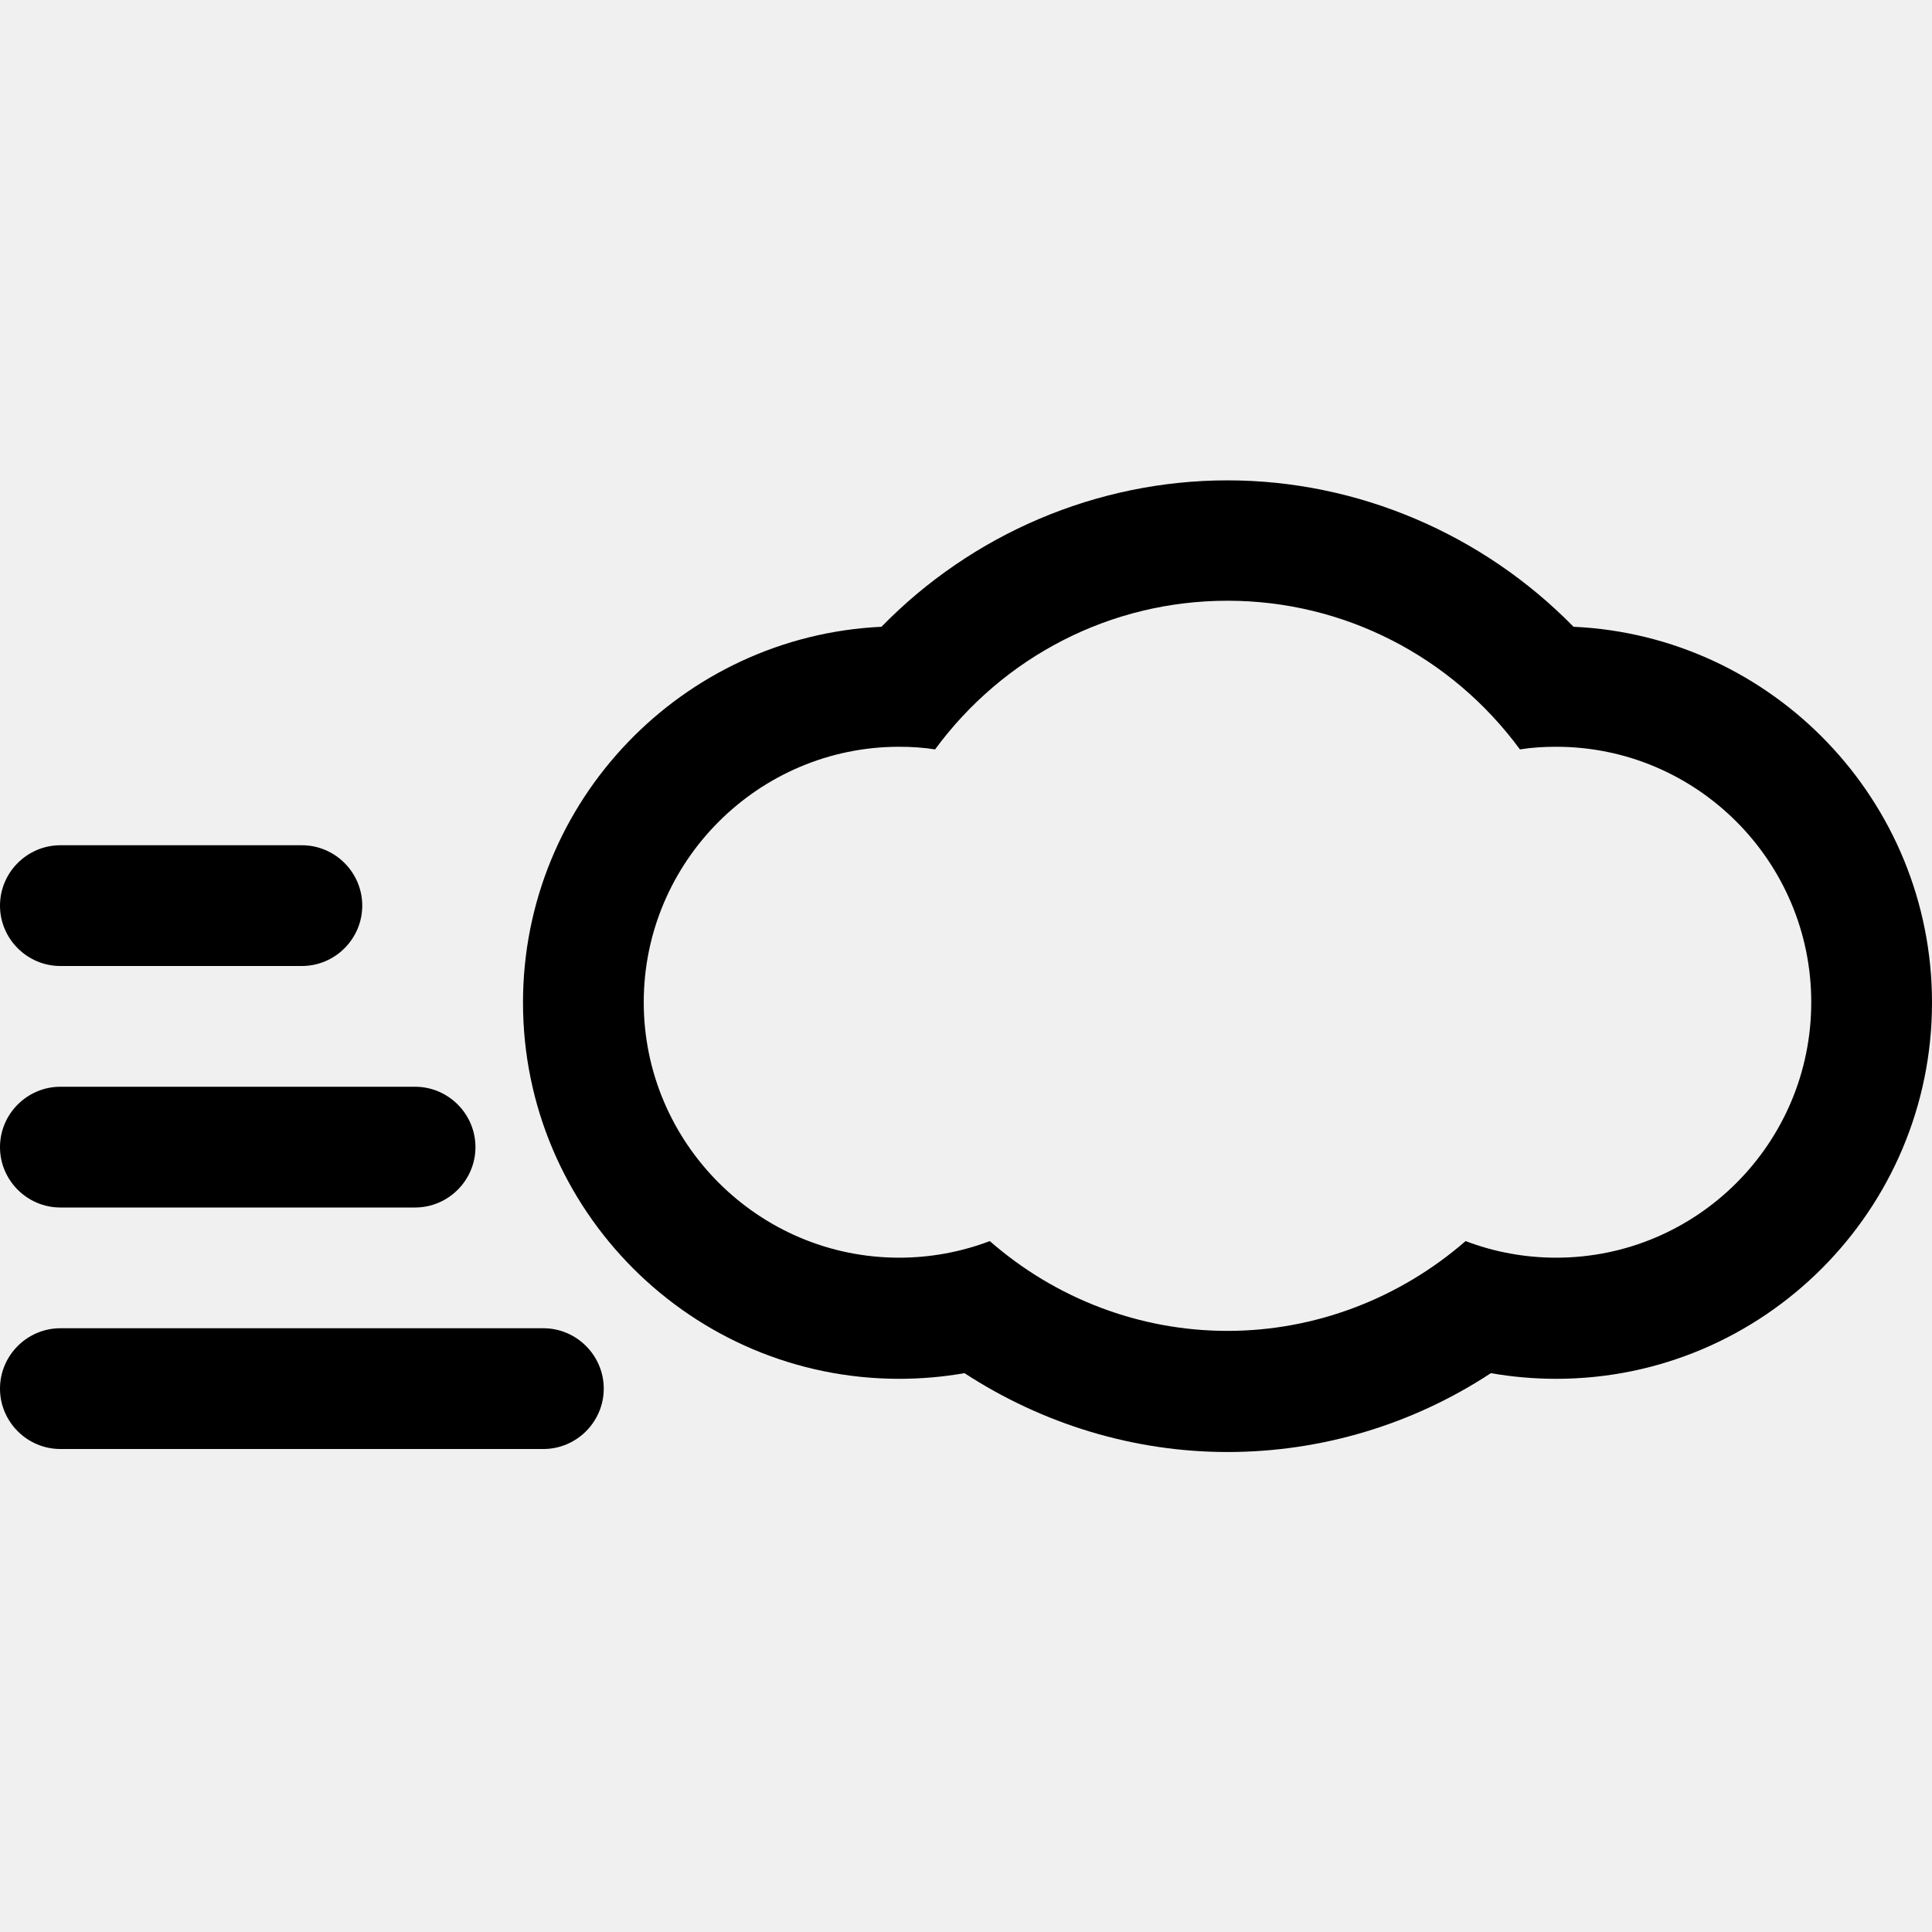
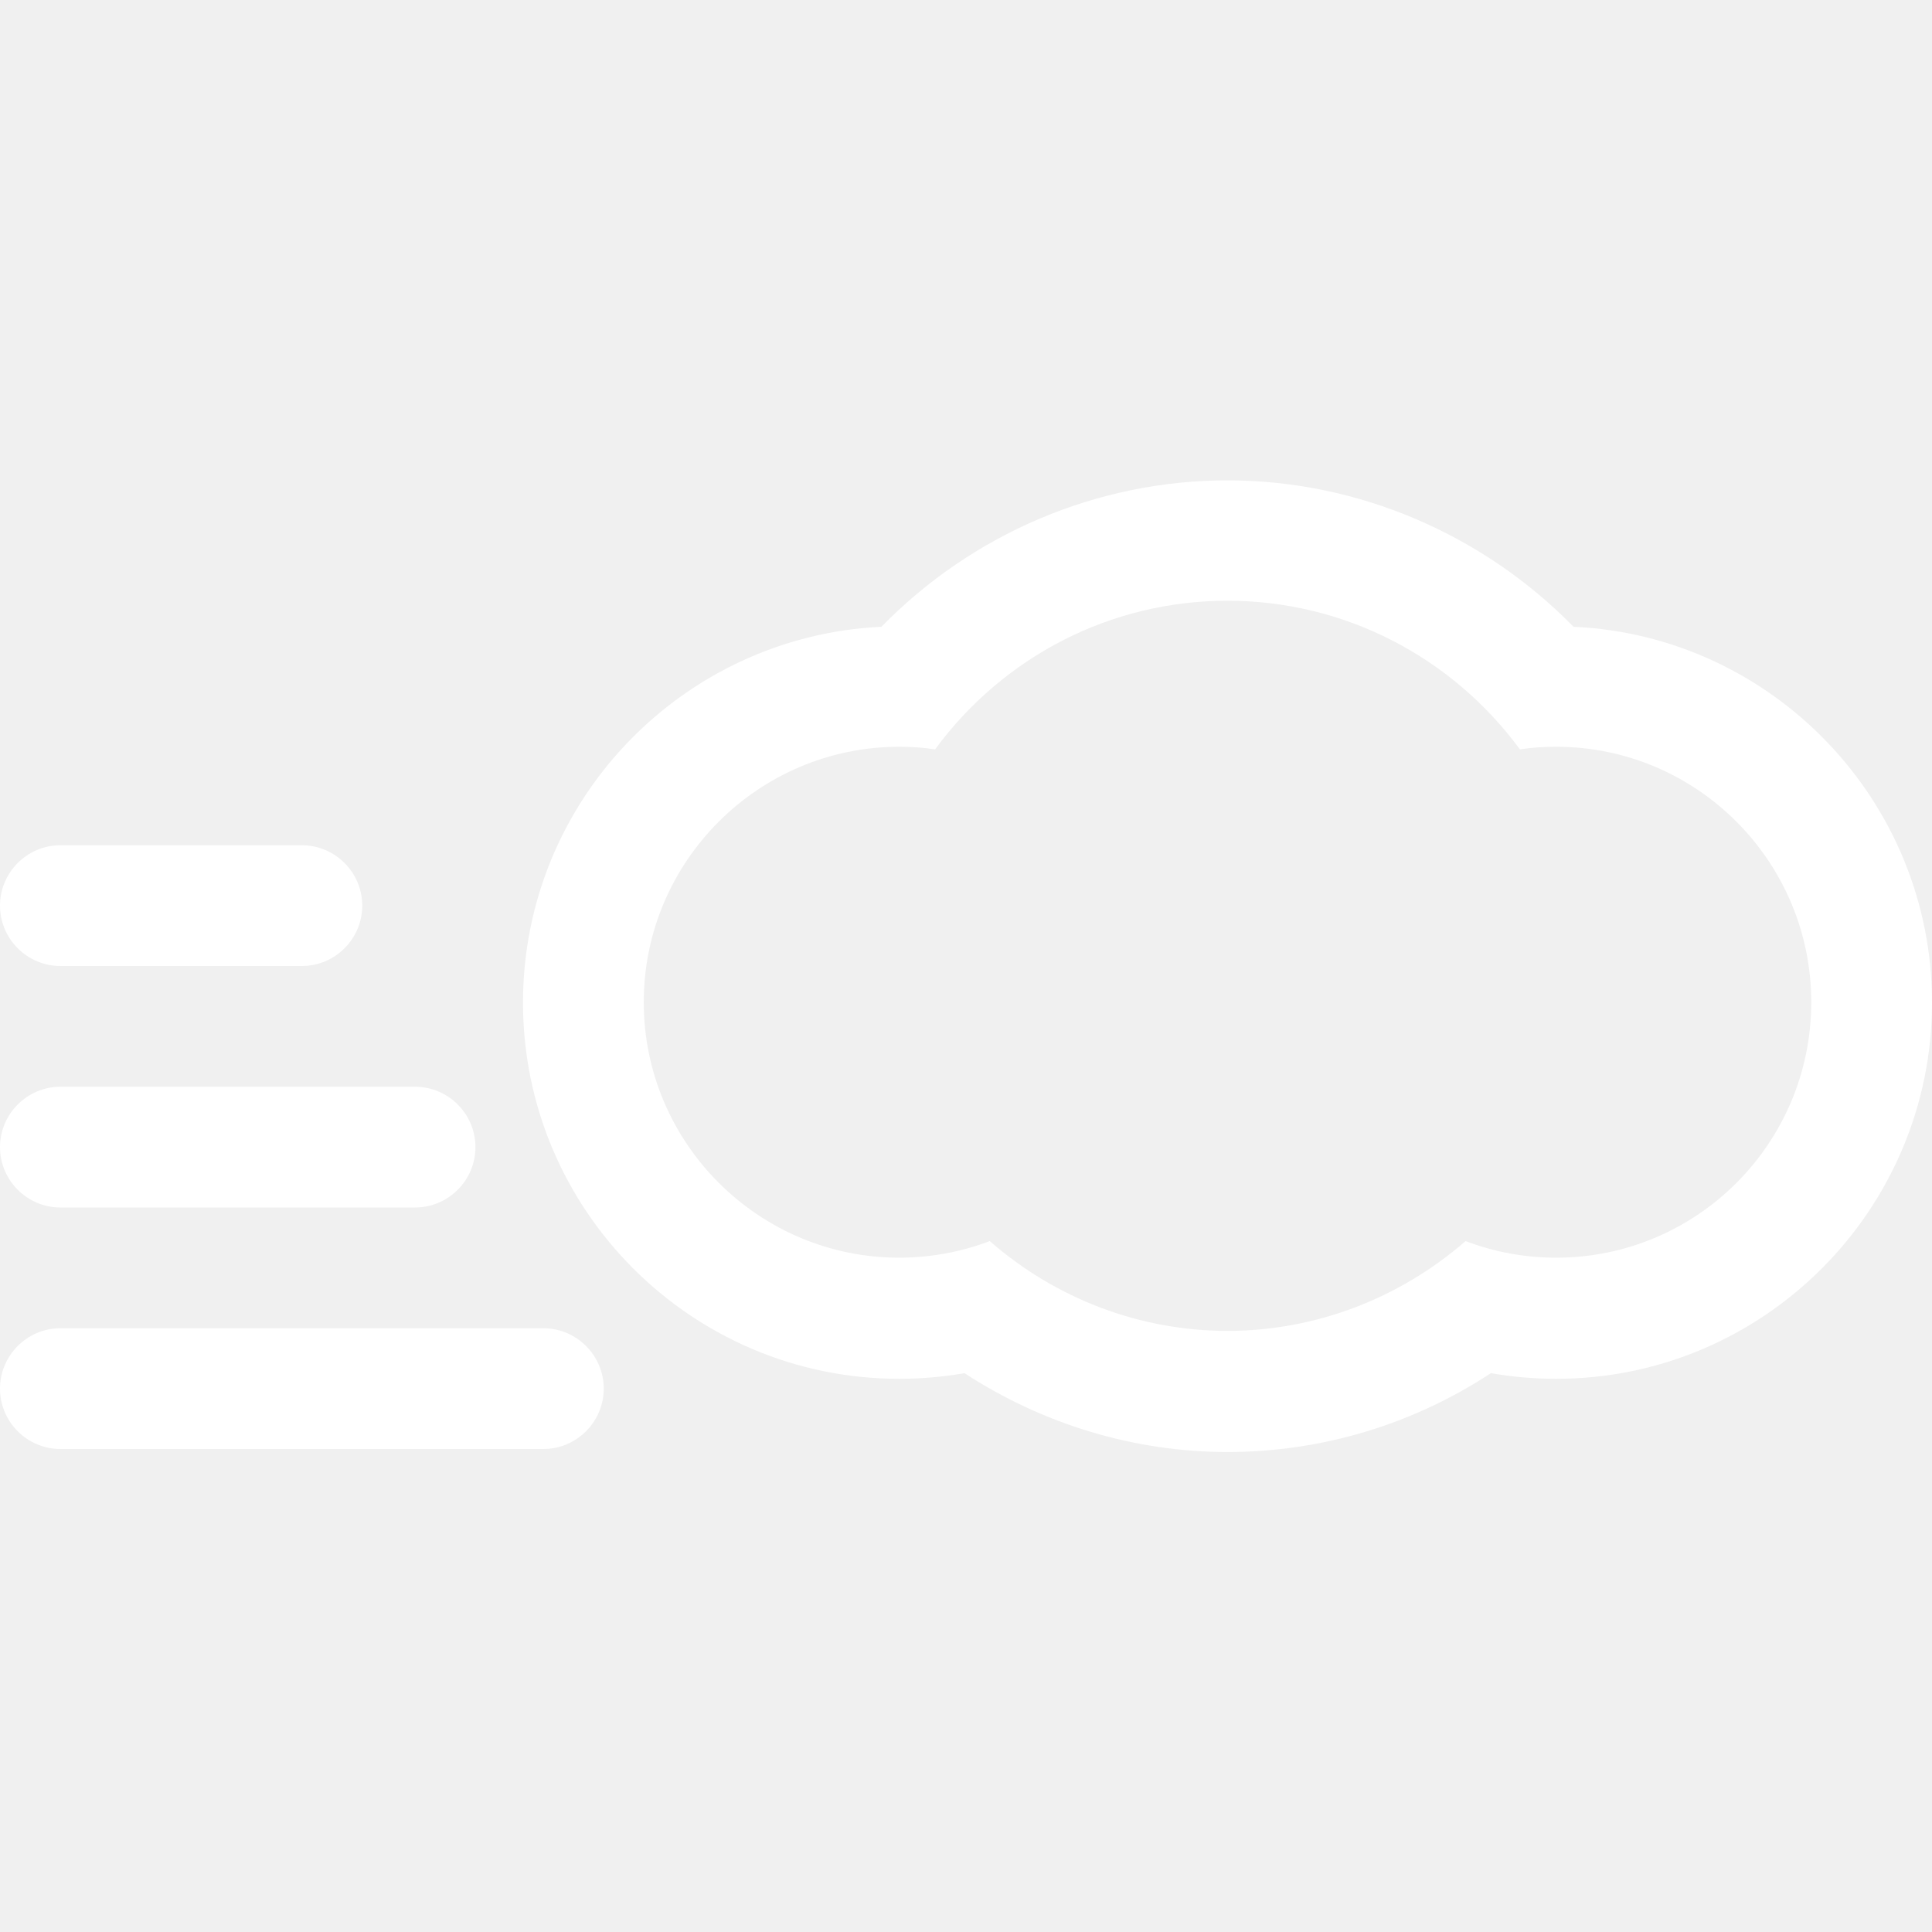
- <svg xmlns="http://www.w3.org/2000/svg" class="windy-cloud" viewBox="0 0 512 512">
+ <svg xmlns="http://www.w3.org/2000/svg" class="windy-cloud" viewBox="0 0 512 512" fill="white">
  <g class="cloud-wrap">
    <path class="cloud" d="M417,166.1c-24-24.5-57.1-38.8-91.7-38.8c-34.6,0-67.7,14.2-91.7,38.8c-52.8,2.5-95,46.2-95,99.6     c0,55,44.7,99.7,99.7,99.7c5.8,0,11.6-0.5,17.3-1.5c20.7,13.5,44.9,20.9,69.7,20.9c24.9,0,49.1-7.3,69.8-20.9     c5.7,1,11.5,1.5,17.3,1.5c54.9,0,99.6-44.7,99.6-99.7C512,212.3,469.8,168.5,417,166.1z M412.4,333.3c-8.3,0-16.4-1.5-24-4.4     c-17.5,15.2-39.8,23.8-63.1,23.8c-23.2,0-45.5-8.5-63-23.8c-7.6,2.9-15.8,4.4-24,4.4c-37.3,0-67.7-30.4-67.7-67.7     c0-37.3,30.4-67.7,67.7-67.7c3.2,0,6.4,0.2,9.5,0.7c18.1-24.6,46.5-39.4,77.5-39.4c30.9,0,59.4,14.8,77.5,39.4     c3.1-0.5,6.3-0.7,9.6-0.7c37.3,0,67.6,30.4,67.6,67.7C480,303,449.7,333.3,412.4,333.3z" />
  </g>
  <path class="wind-three" d="M144,352H16c-8.8,0-16,7.2-16,16s7.2,16,16,16h128c8.8,0,16-7.2,16-16S152.8,352,144,352z" />
  <path class="wind-two" d="M16,320h94c8.8,0,16-7.2,16-16s-7.2-16-16-16H16c-8.8,0-16,7.2-16,16S7.2,320,16,320z" />
  <path class="wind-one" d="M16,256h64c8.8,0,16-7.2,16-16s-7.2-16-16-16H16c-8.8,0-16,7.2-16,16S7.2,256,16,256z" />
</svg>
